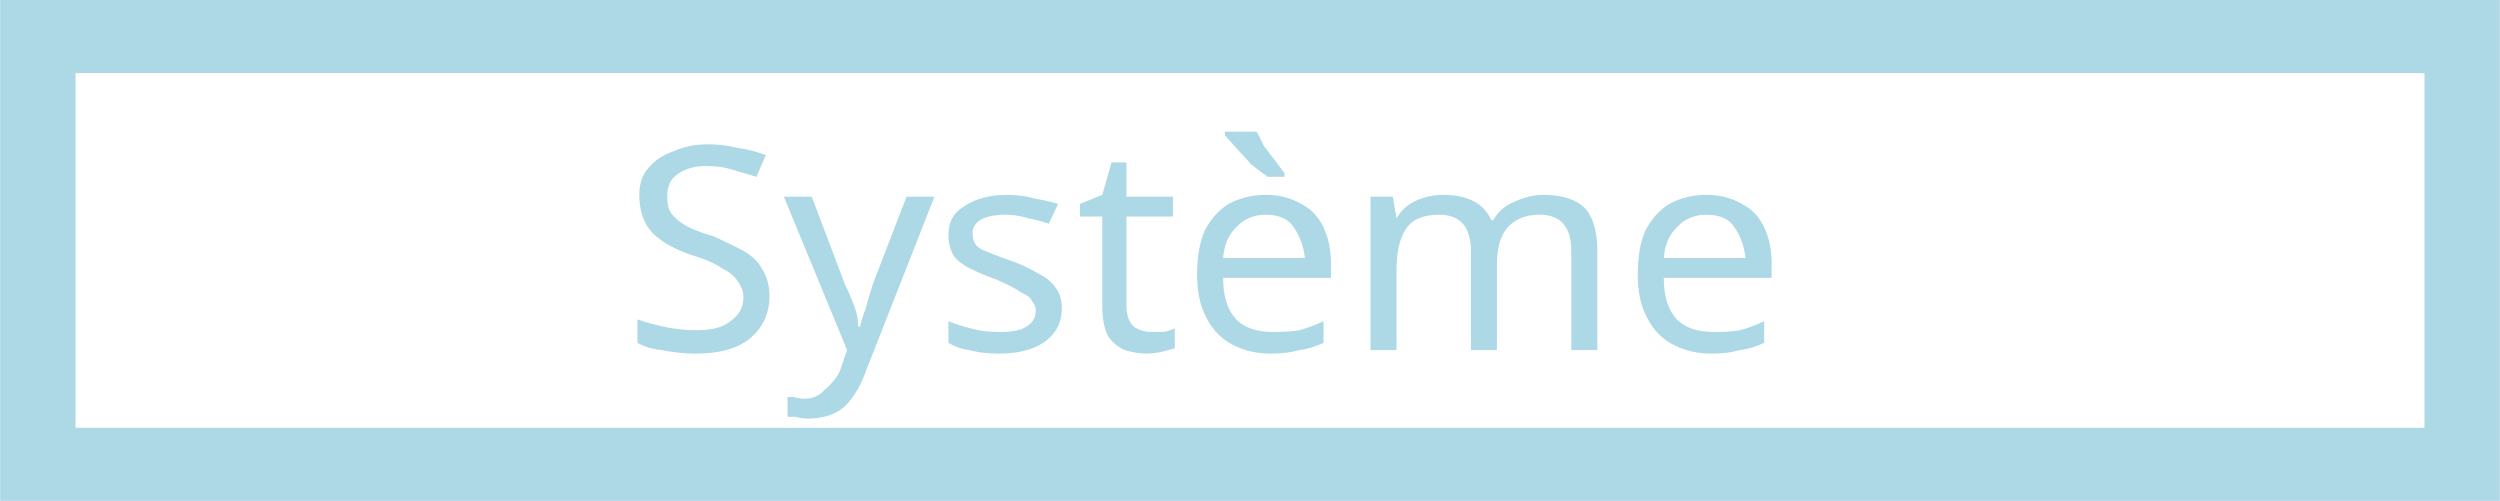
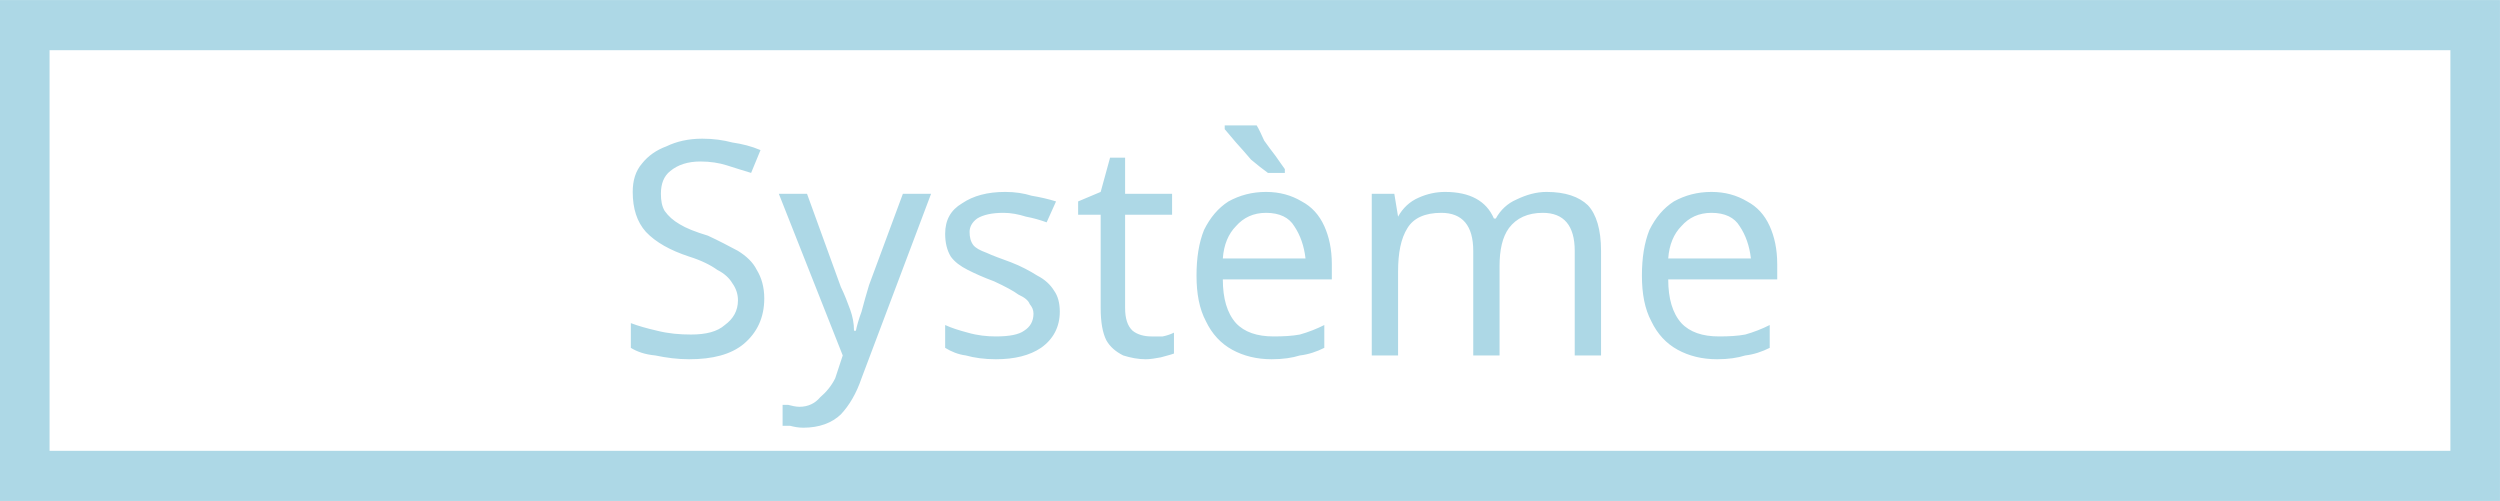
- <svg xmlns="http://www.w3.org/2000/svg" width="86" height="17.232" viewBox="0 0 15.928 3.192" version="1.1" id="svg8">
+ <svg xmlns="http://www.w3.org/2000/svg" width="128" height="25.648" viewBox="0 0 23.707 4.75" version="1.1" id="svg8">
  <defs id="defs2" />
-   <g id="layer1" transform="translate(-3.148541,-203.5261)">
-     <text xml:space="preserve" style="font-style:normal;font-weight:normal;font-size:2.469px;line-height:1.25;font-family:sans-serif;letter-spacing:0px;word-spacing:0px;fill:#add8e6;fill-opacity:1;stroke:none;stroke-width:0.248" x="5.84" y="205.986" id="text18" transform="matrix(0.7582574,0,0,0.7358662,2.686364,54.17962)">
-       <tspan id="tspan16" x="5.84" y="205.986" style="font-size:2.469px;stroke-width:0.248;fill:#add8e6;fill-opacity:1">Système</tspan>
+   <g id="layer1" transform="translate(0.7408341,-202.7467)">
+     <text xml:space="preserve" style="font-style:normal;font-weight:normal;font-size:2.469px;line-height:1.25;font-family:sans-serif;letter-spacing:0px;word-spacing:0px;fill:#add8e6;fill-opacity:1;stroke:none;stroke-width:0.161" x="5.84" y="205.986" id="text18" transform="matrix(1.140562,0,0,1.15401,-1.561992,-31.59083)">
+       <tspan id="tspan16" x="5.84" y="205.986" style="font-size:2.469px;fill:#add8e6;fill-opacity:1;stroke-width:0.161">Système</tspan>
    </text>
-     <rect style="fill:none;stroke:#add8e6;stroke-width:0.633;stroke-miterlimit:4;stroke-dasharray:none;stroke-opacity:1" id="rect20" width="20.373" height="3.704" x="0.926" y="203.27" transform="matrix(0.7582574,0,0,0.7358662,2.686364,54.17962)" />
+     <rect style="fill:none;stroke:#add8e6;stroke-width:0.412;stroke-miterlimit:4;stroke-dasharray:none;stroke-opacity:1" id="rect20" width="20.373" height="3.704" x="0.926" y="203.27" transform="matrix(1.140562,0,0,1.15401,-1.561992,-31.59083)" />
  </g>
</svg>
